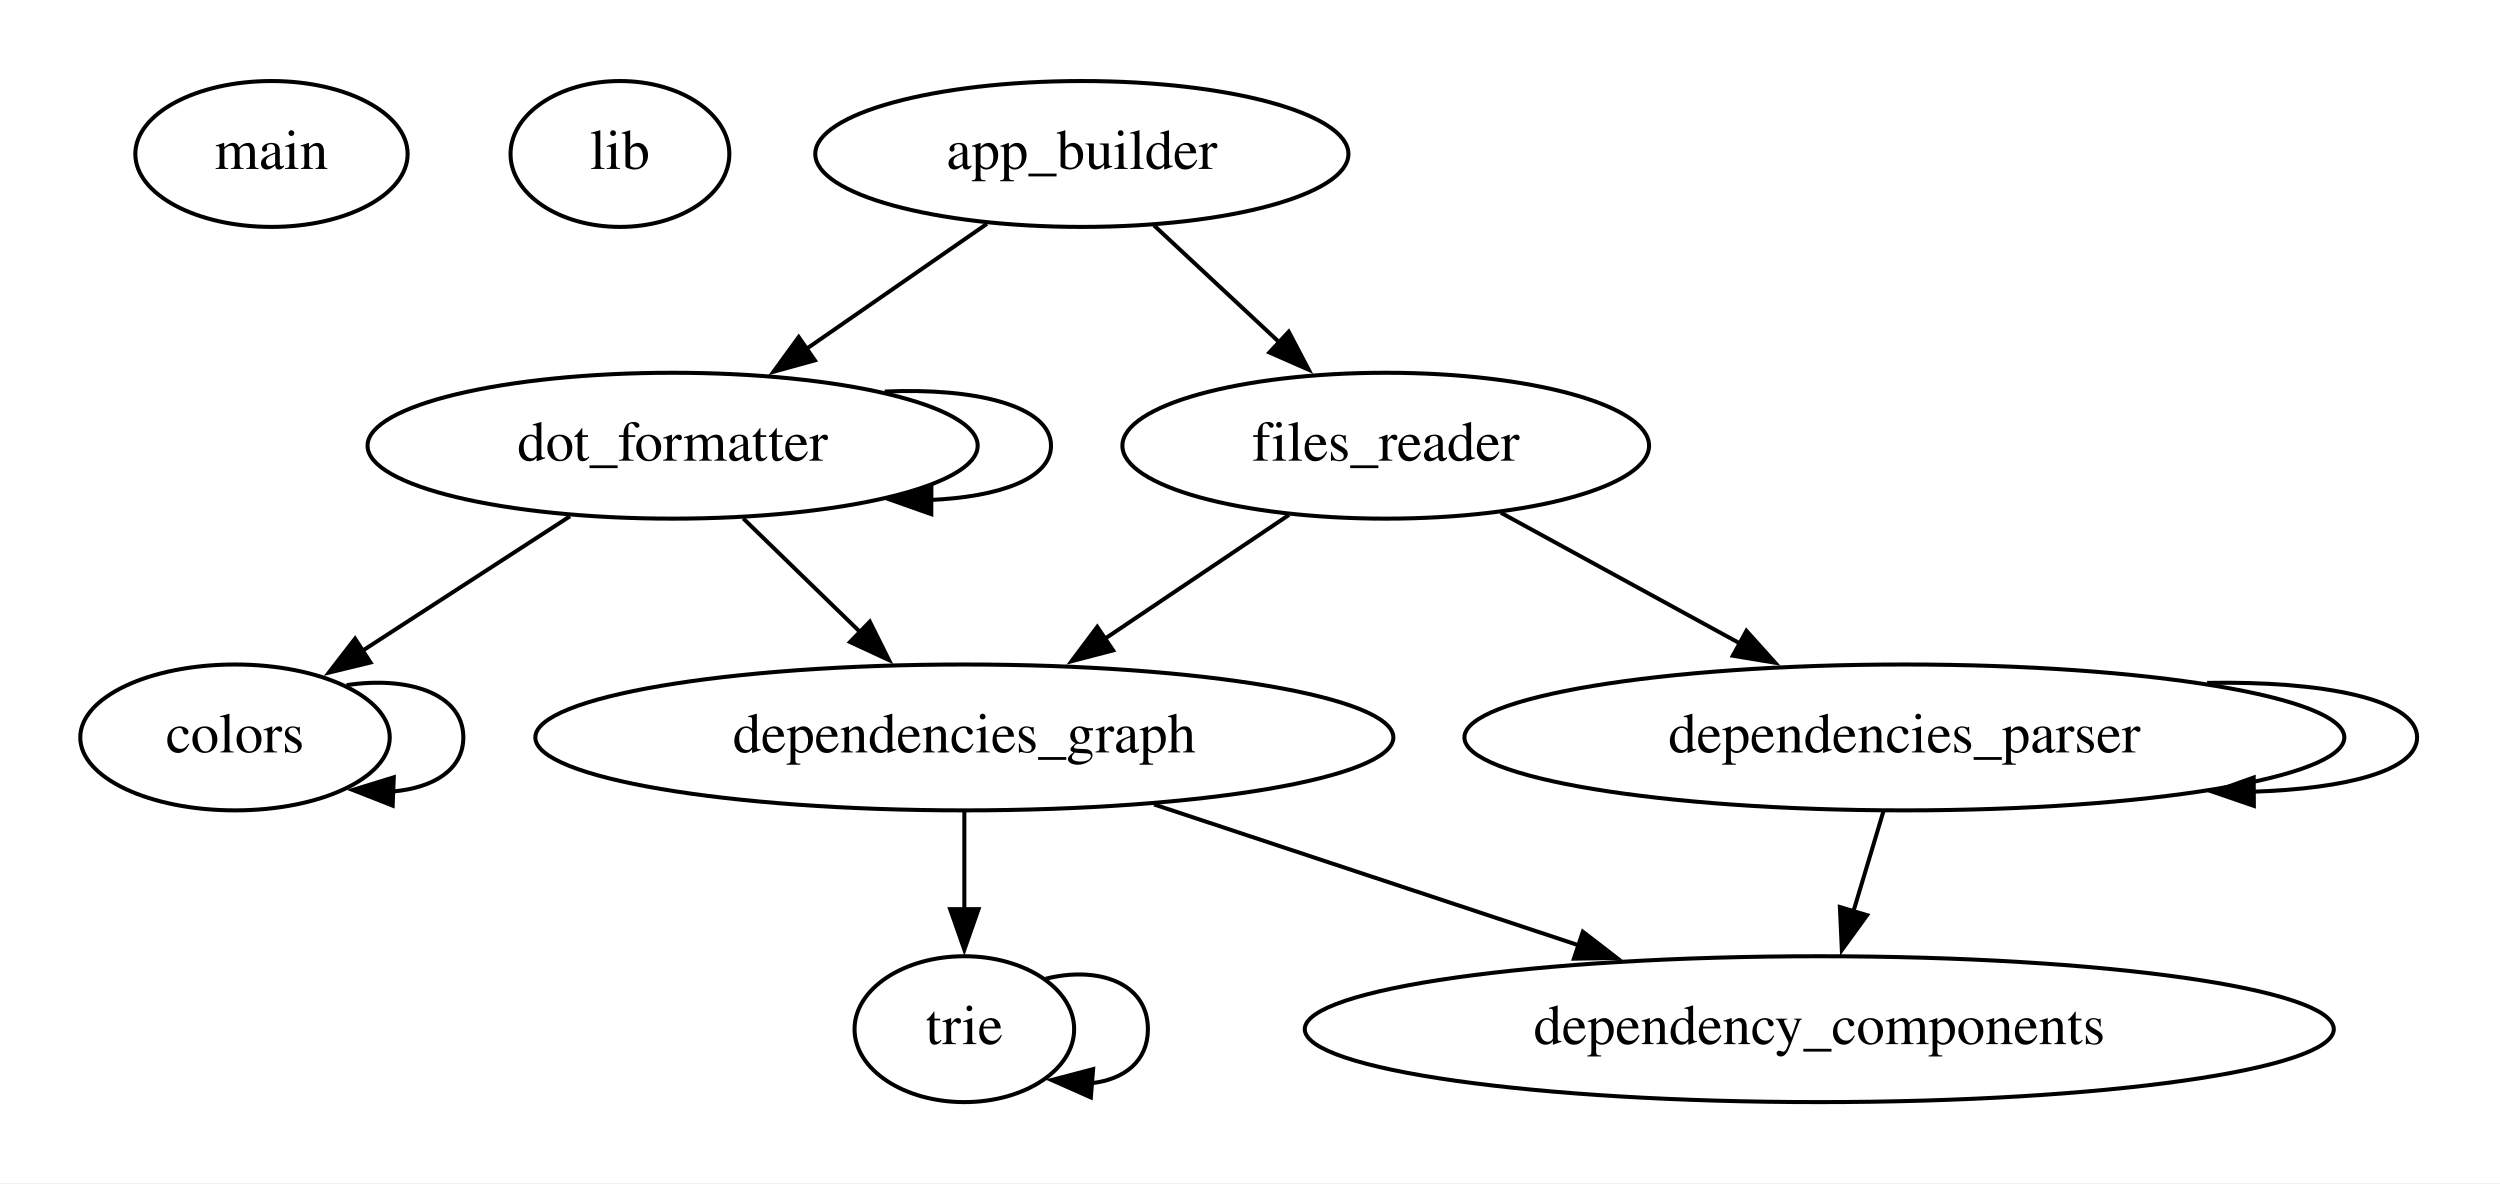
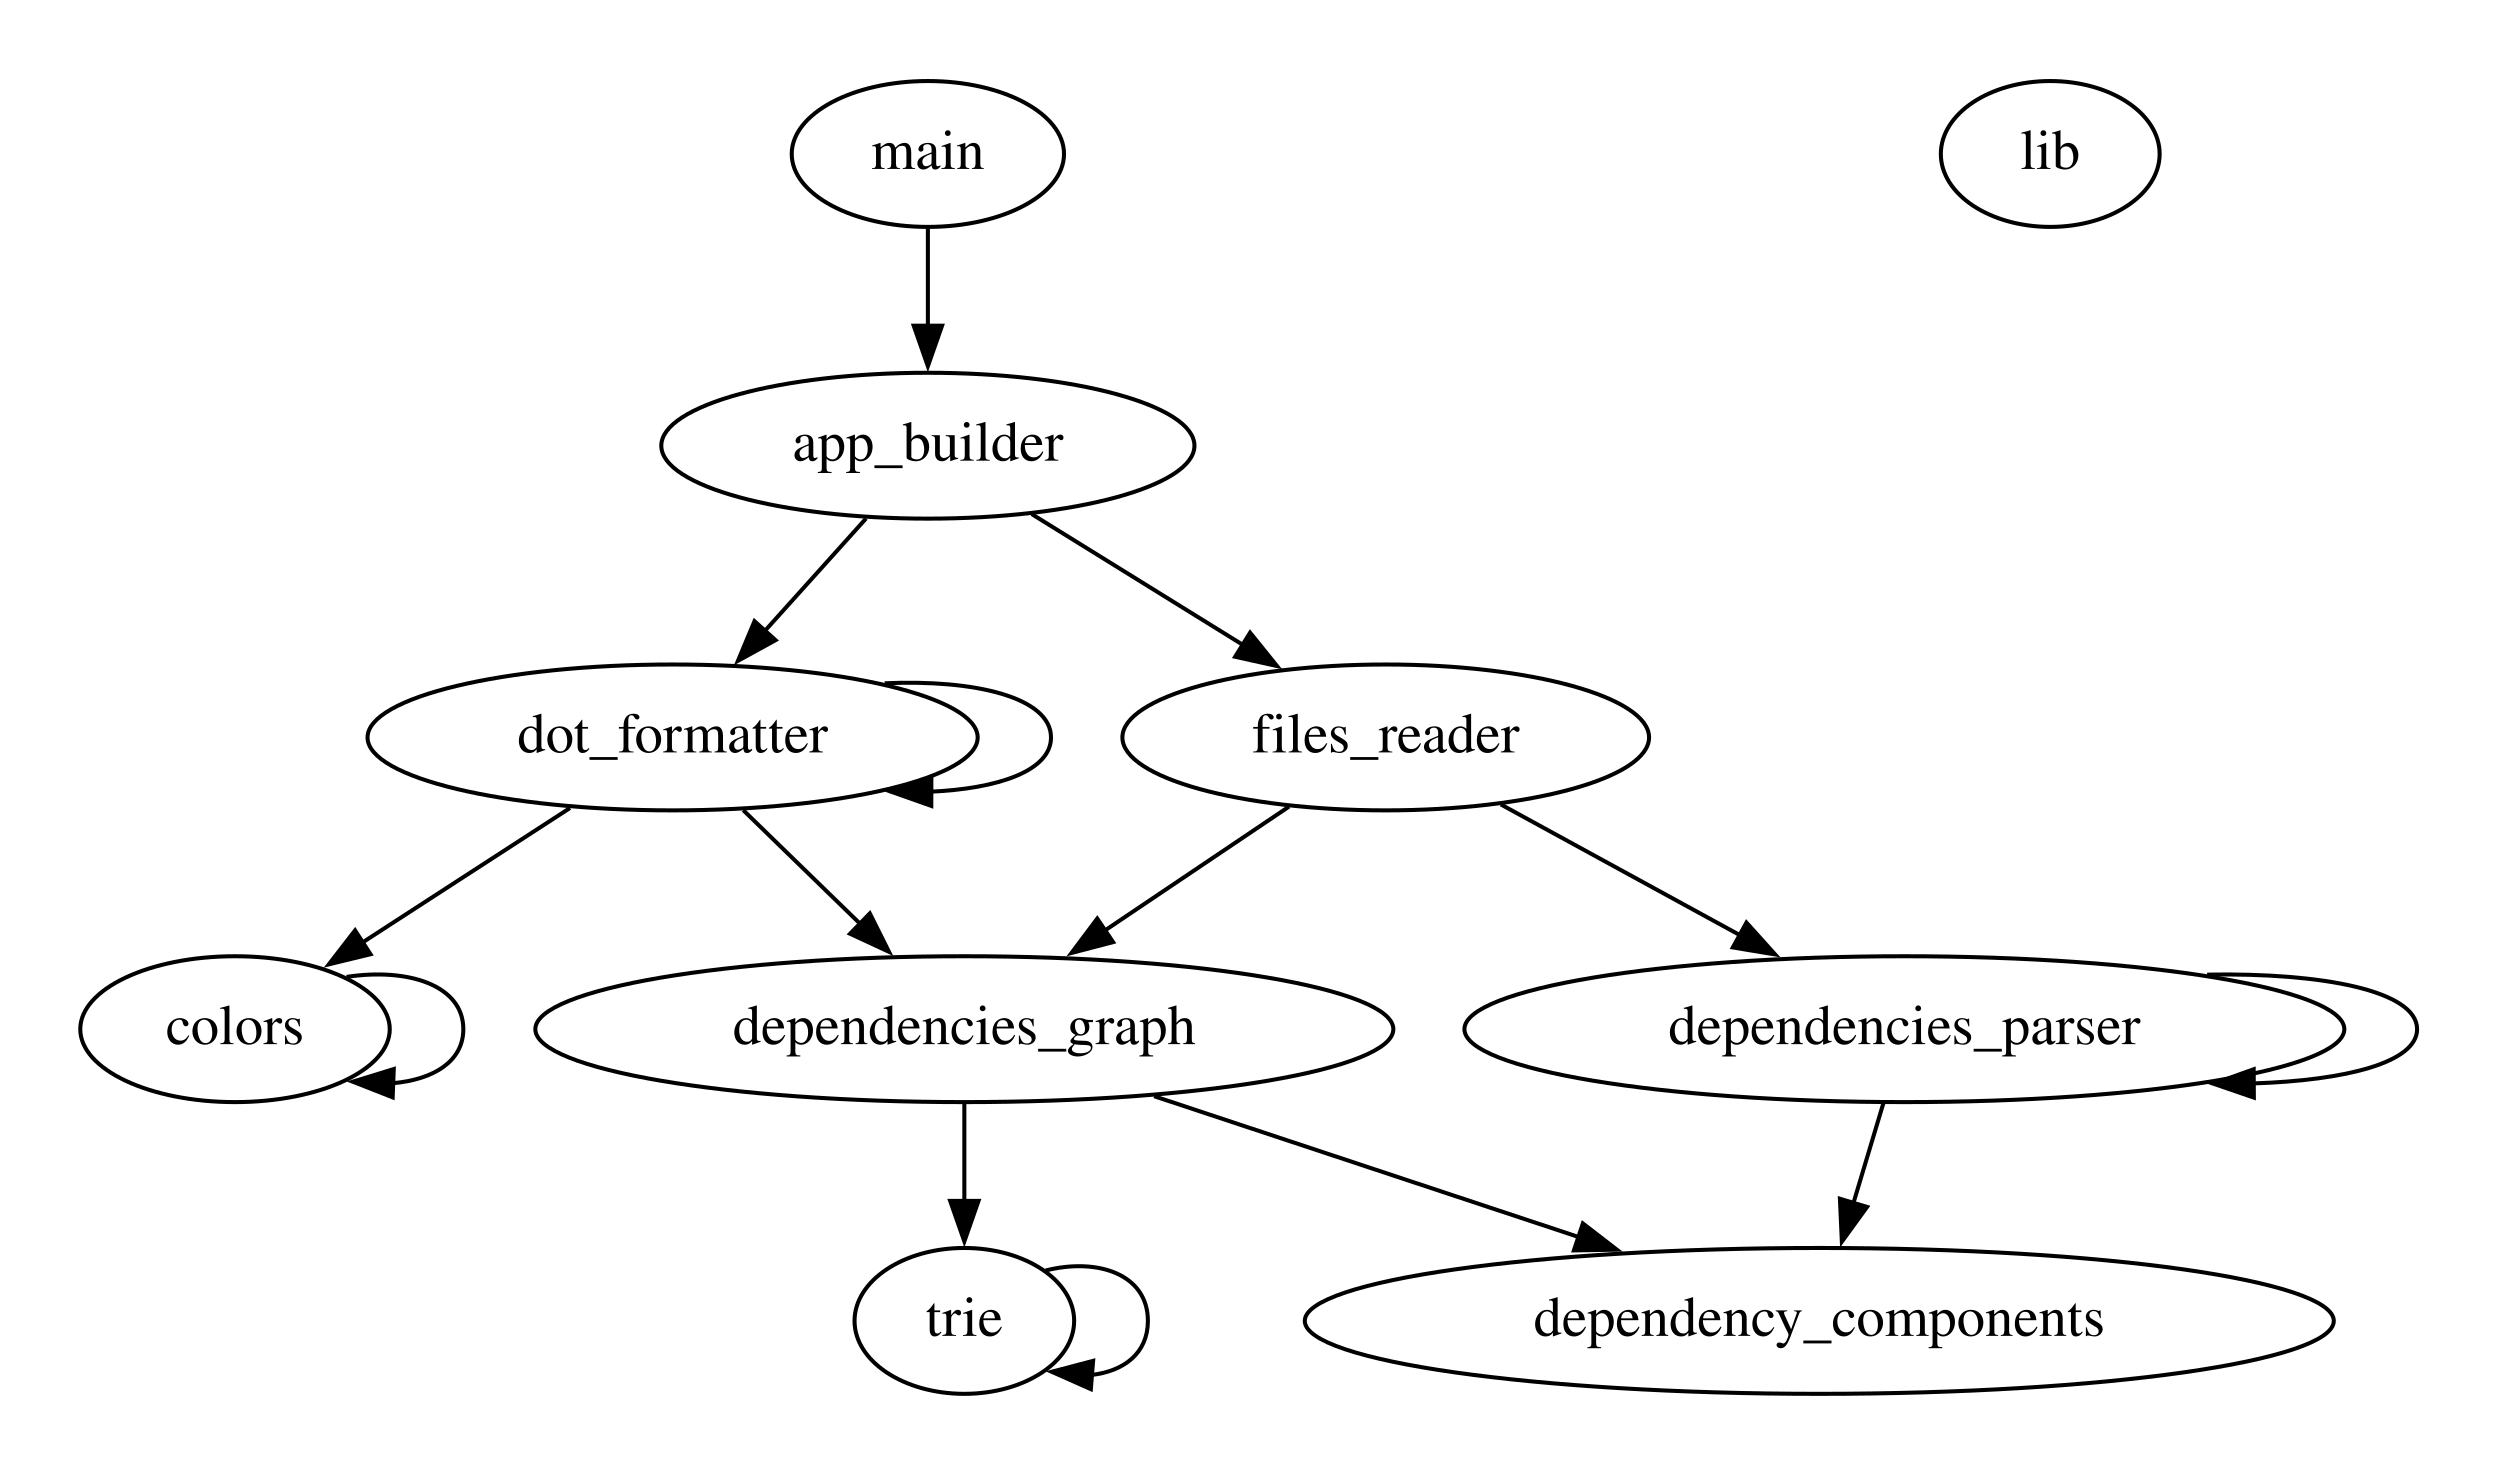
- <svg xmlns="http://www.w3.org/2000/svg" width="617pt" height="292pt" viewBox="0.00 0.00 617.00 292.00">
-   <g id="graph0" class="graph" transform="scale(1 1) rotate(0) translate(4 288)">
-     <polygon fill="white" stroke="none" points="-4,4 -4,-288 613,-288 613,4 -4,4" />
+ <svg xmlns="http://www.w3.org/2000/svg" width="617pt" height="364pt" viewBox="0.00 0.00 617.00 364.00">
+   <g id="graph0" class="graph" transform="scale(1 1) rotate(0) translate(4 360)">
+     <polygon fill="white" stroke="none" points="-4,4 -4,-360 613,-360 613,4 -4,4" />
    <g id="clust1" class="cluster">
-       <polygon fill="#ffffff" stroke="#ffffff" points="8,-8 8,-276 601,-276 601,-8 8,-8" />
+       <polygon fill="#ffffff" stroke="#ffffff" points="8,-8 8,-348 601,-348 601,-8 8,-8" />
    </g>
    <g id="node1" class="node">
-       <ellipse fill="#ffffff" stroke="black" cx="263" cy="-250" rx="65.79" ry="18" />
-       <text text-anchor="middle" x="263" y="-246.3" font-family="Times,serif" font-size="14.00">app_builder</text>
+       <ellipse fill="#ffffff" stroke="black" cx="225" cy="-250" rx="65.79" ry="18" />
+       <text text-anchor="middle" x="225" y="-246.3" font-family="Times,serif" font-size="14.00">app_builder</text>
    </g>
    <g id="node6" class="node">
      <ellipse fill="#ffffff" stroke="black" cx="162" cy="-178" rx="75.29" ry="18" />
      <text text-anchor="middle" x="162" y="-174.3" font-family="Times,serif" font-size="14.00">dot_formatter</text>
    </g>
    <g id="edge1" class="edge">
-       <path fill="none" stroke="black" d="M239.57,-232.76C226.29,-223.55 209.44,-211.88 194.85,-201.77" />
-       <polygon fill="black" stroke="black" points="197.1,-199.07 186.89,-196.25 193.12,-204.82 197.1,-199.07" />
+       <path fill="none" stroke="black" d="M209.75,-232.05C202.24,-223.71 193.04,-213.49 184.73,-204.25" />
+       <polygon fill="black" stroke="black" points="187.41,-202.01 178.12,-196.91 182.21,-206.69 187.41,-202.01" />
    </g>
    <g id="node7" class="node">
      <ellipse fill="#ffffff" stroke="black" cx="338" cy="-178" rx="64.99" ry="18" />
      <text text-anchor="middle" x="338" y="-174.3" font-family="Times,serif" font-size="14.00">files_reader</text>
    </g>
    <g id="edge2" class="edge">
-       <path fill="none" stroke="black" d="M280.77,-232.41C290.05,-223.76 301.57,-213 311.84,-203.42" />
-       <polygon fill="black" stroke="black" points="314.06,-206.13 318.99,-196.75 309.29,-201.01 314.06,-206.13" />
+       <path fill="none" stroke="black" d="M250.64,-233.12C266.1,-223.54 286.01,-211.21 302.91,-200.74" />
+       <polygon fill="black" stroke="black" points="304.52,-203.86 311.17,-195.62 300.83,-197.91 304.52,-203.86" />
    </g>
    <g id="node2" class="node">
      <ellipse fill="#ffffff" stroke="black" cx="54" cy="-106" rx="38.19" ry="18" />
      <text text-anchor="middle" x="54" y="-102.3" font-family="Times,serif" font-size="14.00">colors</text>
    </g>
    <g id="edge3" class="edge">
      <path fill="none" stroke="black" d="M81.54,-118.9C96.58,-121.2 110.35,-116.9 110.35,-106 110.35,-98 102.92,-93.55 93.02,-92.67" />
      <polygon fill="black" stroke="black" points="92.91,-89.17 83.05,-93.04 93.18,-96.16 92.91,-89.17" />
    </g>
    <g id="node3" class="node">
      <ellipse fill="#ffffff" stroke="black" cx="234" cy="-106" rx="105.88" ry="18" />
      <text text-anchor="middle" x="234" y="-102.3" font-family="Times,serif" font-size="14.00">dependencies_graph</text>
    </g>
    <g id="node5" class="node">
      <ellipse fill="#ffffff" stroke="black" cx="445" cy="-34" rx="126.98" ry="18" />
      <text text-anchor="middle" x="445" y="-30.3" font-family="Times,serif" font-size="14.00">dependency_components</text>
    </g>
    <g id="edge4" class="edge">
      <path fill="none" stroke="black" d="M280.83,-89.46C311.83,-79.18 352.75,-65.6 385.98,-54.58" />
      <polygon fill="black" stroke="black" points="386.65,-58.05 395.04,-51.58 384.44,-51.4 386.65,-58.05" />
    </g>
    <g id="node10" class="node">
      <ellipse fill="#ffffff" stroke="black" cx="234" cy="-34" rx="27.1" ry="18" />
      <text text-anchor="middle" x="234" y="-30.3" font-family="Times,serif" font-size="14.00">trie</text>
    </g>
    <g id="edge5" class="edge">
      <path fill="none" stroke="black" d="M234,-87.7C234,-80.41 234,-71.73 234,-63.54" />
      <polygon fill="black" stroke="black" points="237.5,-63.62 234,-53.62 230.5,-63.62 237.5,-63.62" />
    </g>
    <g id="node4" class="node">
      <ellipse fill="#ffffff" stroke="black" cx="466" cy="-106" rx="108.58" ry="18" />
      <text text-anchor="middle" x="466" y="-102.3" font-family="Times,serif" font-size="14.00">dependencies_parser</text>
    </g>
    <g id="edge6" class="edge">
      <path fill="none" stroke="black" d="M540.72,-119.46C569.08,-119.98 592.54,-115.49 592.54,-106 592.54,-97.81 575.06,-93.34 552.03,-92.61" />
      <polygon fill="black" stroke="black" points="552.25,-89.11 542.23,-92.55 552.21,-96.11 552.25,-89.11" />
    </g>
    <g id="edge7" class="edge">
      <path fill="none" stroke="black" d="M460.81,-87.7C458.57,-80.24 455.9,-71.32 453.39,-62.97" />
      <polygon fill="black" stroke="black" points="456.79,-62.13 450.57,-53.55 450.09,-64.14 456.79,-62.13" />
    </g>
    <g id="edge8" class="edge">
      <path fill="none" stroke="black" d="M136.68,-160.59C121.4,-150.68 101.8,-137.98 85.52,-127.43" />
      <polygon fill="black" stroke="black" points="87.44,-124.5 77.15,-122 83.63,-130.38 87.44,-124.5" />
    </g>
    <g id="edge9" class="edge">
      <path fill="none" stroke="black" d="M179.43,-160.05C188.12,-151.61 198.8,-141.22 208.4,-131.89" />
      <polygon fill="black" stroke="black" points="210.67,-134.57 215.4,-125.09 205.79,-129.55 210.67,-134.57" />
    </g>
    <g id="edge10" class="edge">
      <path fill="none" stroke="black" d="M214.33,-191.36C236.51,-192.37 255.39,-187.91 255.39,-178 255.39,-169.79 242.44,-165.32 225.4,-164.6" />
      <polygon fill="black" stroke="black" points="225.84,-161.1 215.85,-164.63 225.86,-168.1 225.84,-161.1" />
    </g>
    <g id="edge11" class="edge">
      <path fill="none" stroke="black" d="M314.14,-160.94C300.66,-151.87 283.57,-140.37 268.64,-130.32" />
      <polygon fill="black" stroke="black" points="270.71,-127.49 260.45,-124.81 266.8,-133.29 270.71,-127.49" />
    </g>
    <g id="edge12" class="edge">
      <path fill="none" stroke="black" d="M366.41,-161.46C383.76,-151.97 406.24,-139.68 425.45,-129.18" />
      <polygon fill="black" stroke="black" points="427.02,-132.31 434.11,-124.44 423.66,-126.17 427.02,-132.31" />
    </g>
    <g id="node8" class="node">
-       <ellipse fill="#ffffff" stroke="black" cx="149" cy="-250" rx="27" ry="18" />
-       <text text-anchor="middle" x="149" y="-246.3" font-family="Times,serif" font-size="14.00">lib</text>
+       <ellipse fill="#ffffff" stroke="black" cx="502" cy="-322" rx="27" ry="18" />
+       <text text-anchor="middle" x="502" y="-318.3" font-family="Times,serif" font-size="14.00">lib</text>
    </g>
    <g id="node9" class="node">
-       <ellipse fill="#ffffff" stroke="black" cx="63" cy="-250" rx="33.6" ry="18" />
-       <text text-anchor="middle" x="63" y="-246.3" font-family="Times,serif" font-size="14.00">main</text>
+       <ellipse fill="#ffffff" stroke="black" cx="225" cy="-322" rx="33.6" ry="18" />
+       <text text-anchor="middle" x="225" y="-318.3" font-family="Times,serif" font-size="14.00">main</text>
    </g>
    <g id="edge13" class="edge">
+       <path fill="none" stroke="black" d="M225,-303.7C225,-296.41 225,-287.73 225,-279.54" />
+       <polygon fill="black" stroke="black" points="228.5,-279.62 225,-269.62 221.5,-279.62 228.5,-279.62" />
+     </g>
+     <g id="edge14" class="edge">
      <path fill="none" stroke="black" d="M254.03,-46.43C266.9,-49.68 279.3,-45.53 279.3,-34 279.3,-25.98 273.31,-21.54 265.33,-20.66" />
      <polygon fill="black" stroke="black" points="265.22,-17.16 255.54,-21.45 265.78,-24.14 265.22,-17.16" />
    </g>
  </g>
</svg>
